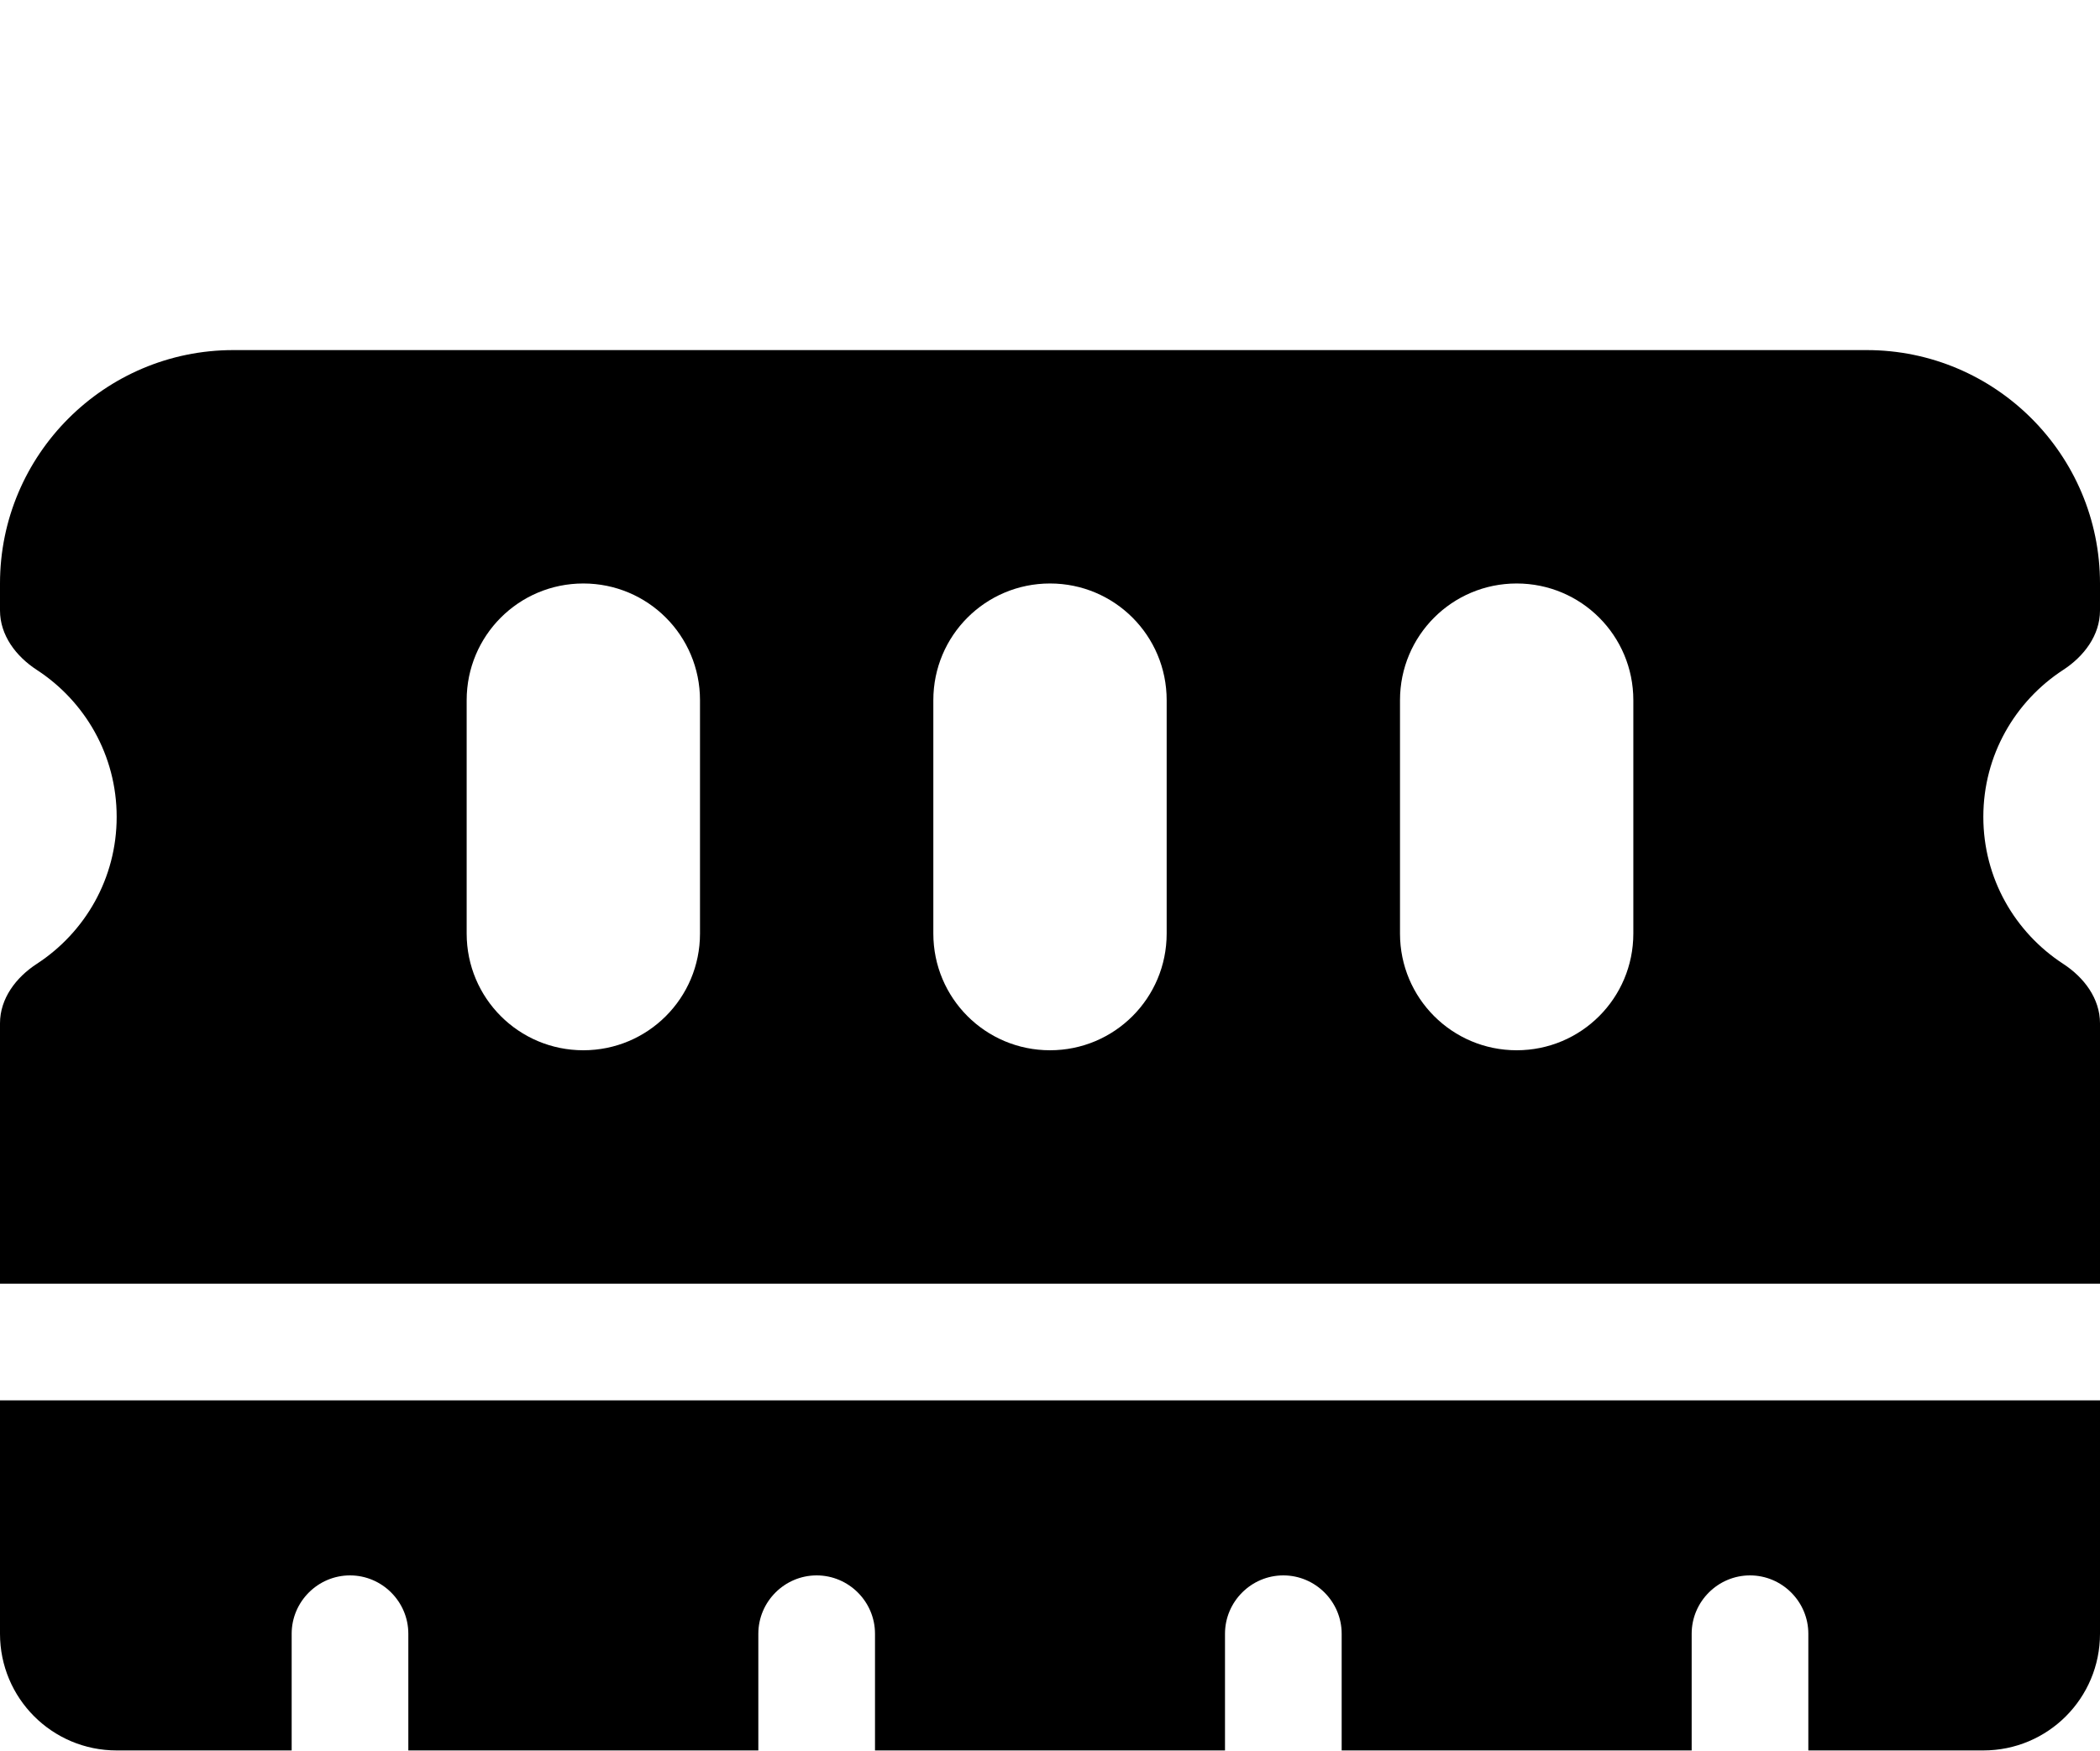
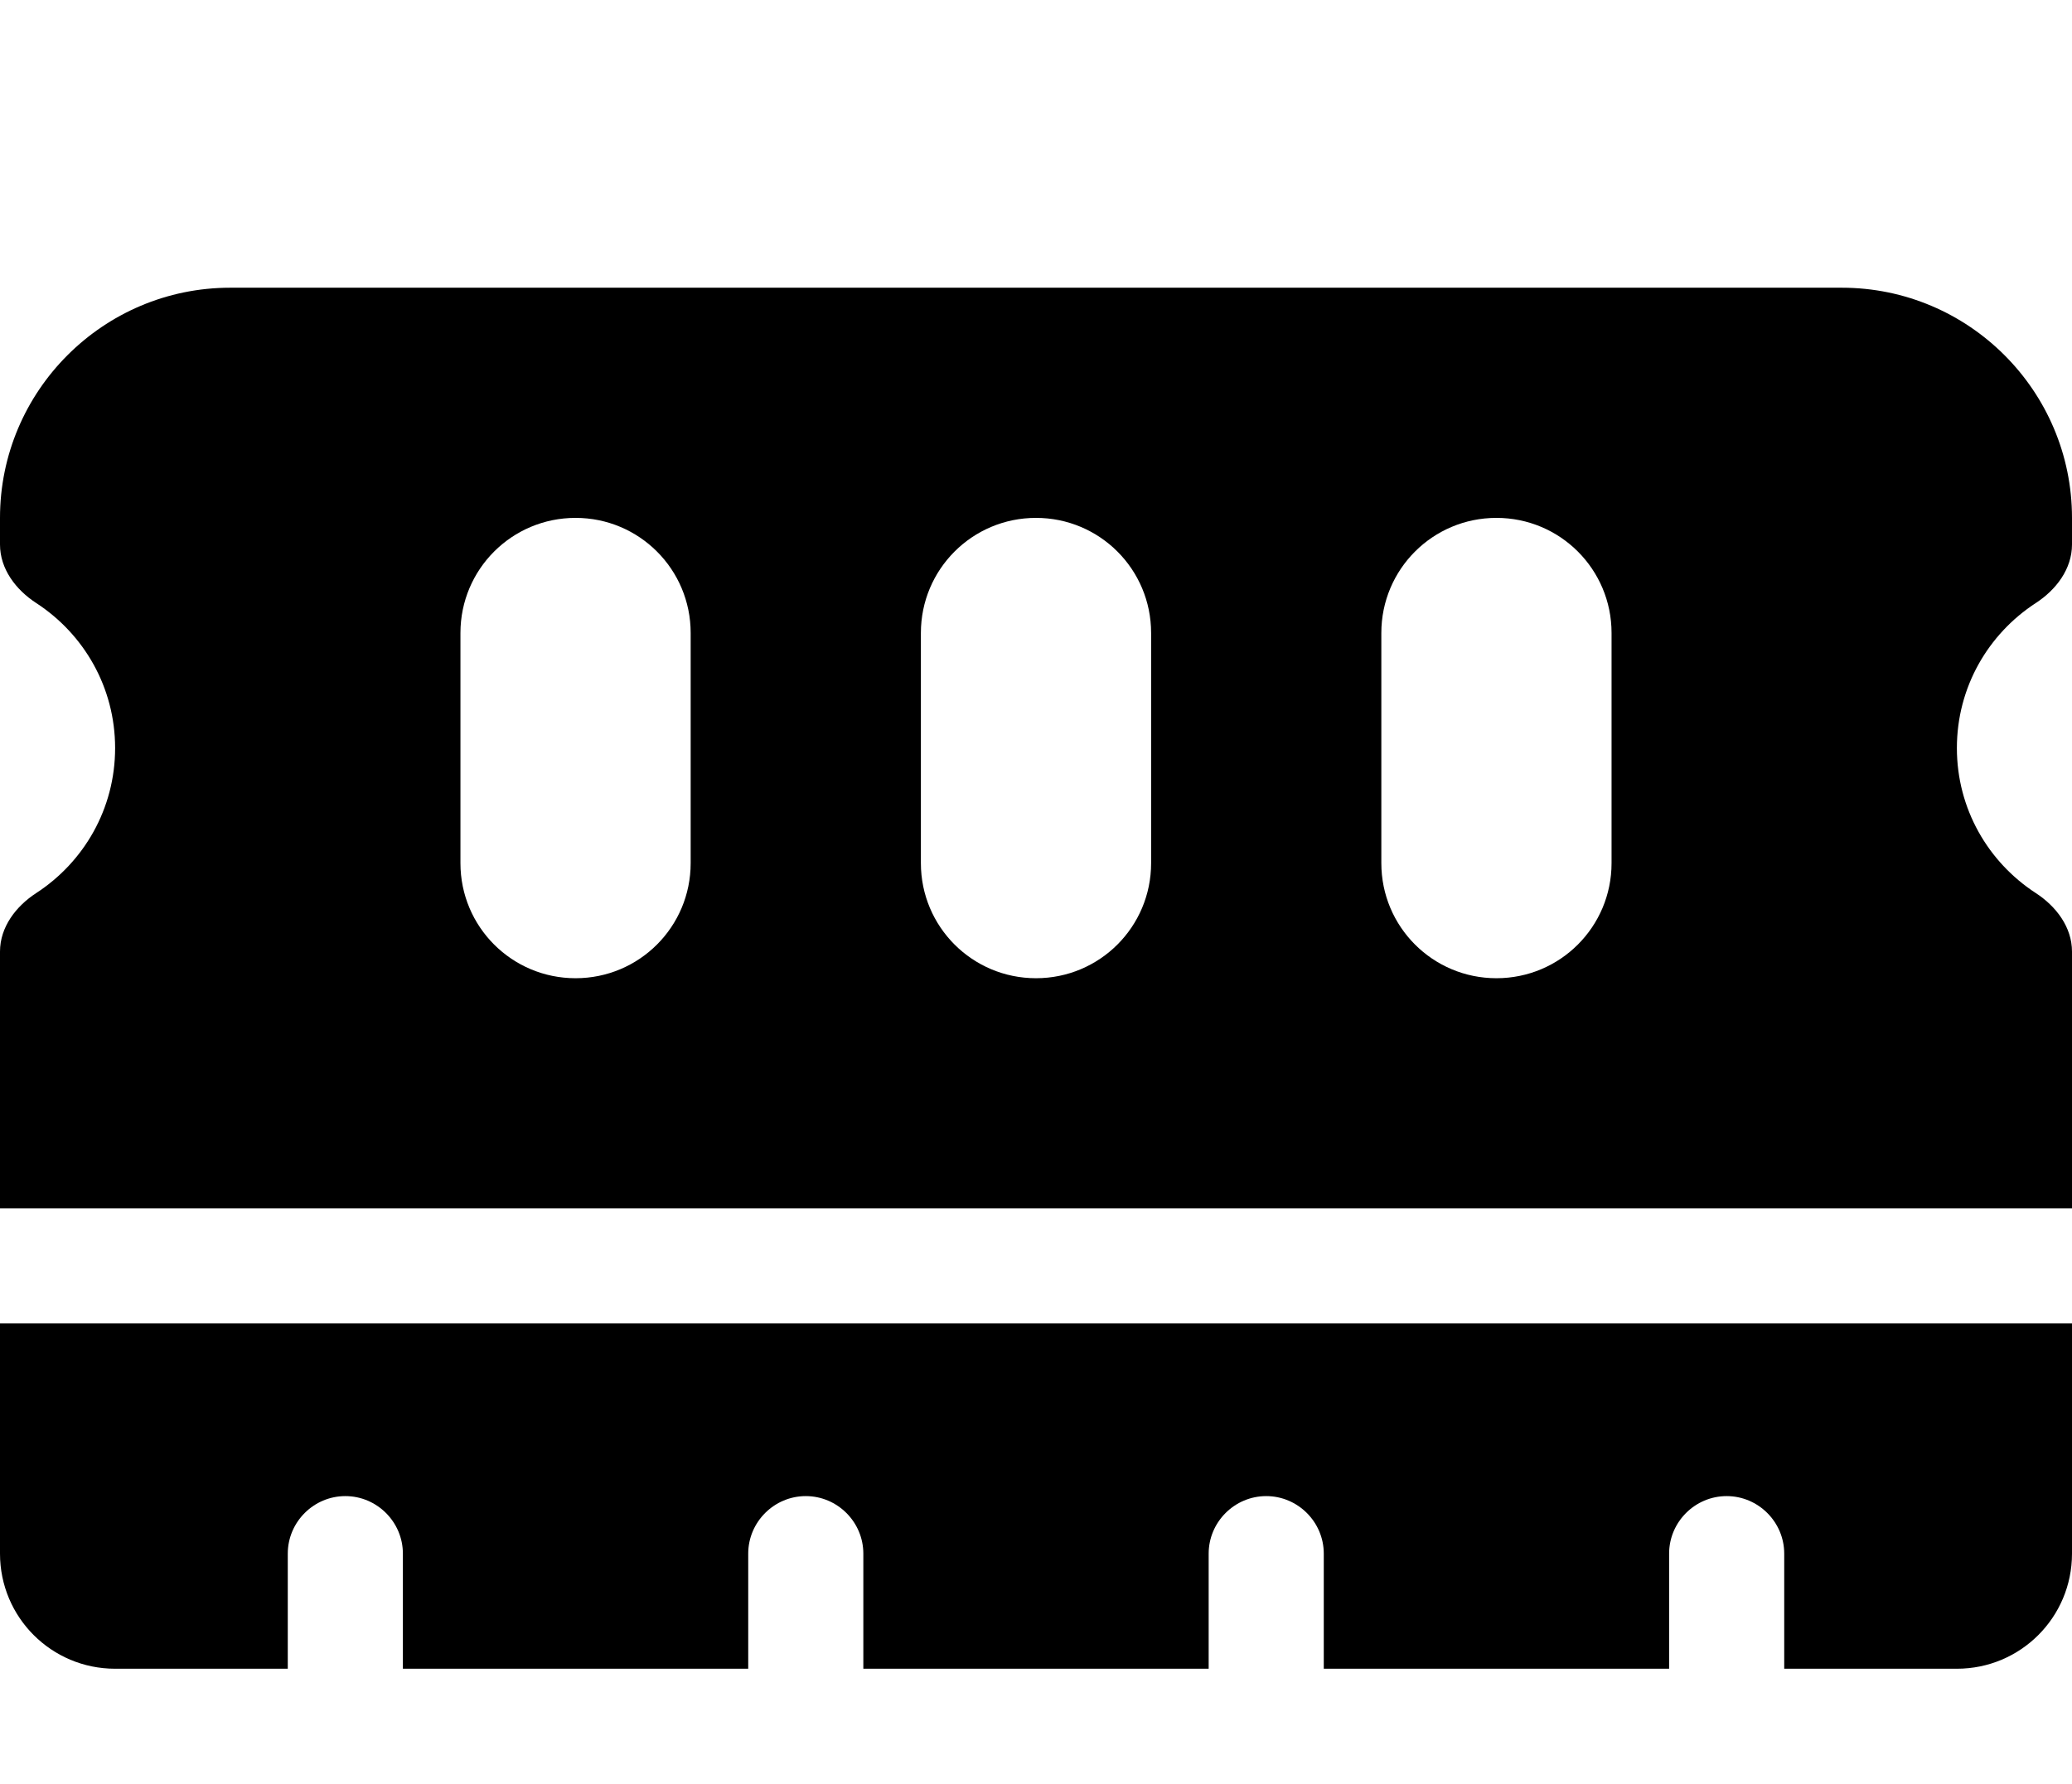
- <svg xmlns="http://www.w3.org/2000/svg" viewBox="0 -32 576 480">
+ <svg xmlns="http://www.w3.org/2000/svg" viewBox="0 -16 576 496">
  <path d="M64 64C28.7 64 0 92.7 0 128l0 7.4c0 6.8 4.4 12.6 10.1 16.3C23.3 160.3 32 175.1 32 192s-8.7 31.7-21.9 40.3C4.4 236 0 241.8 0 248.6L0 320l576 0 0-71.4c0-6.8-4.4-12.6-10.1-16.3C552.7 223.7 544 208.9 544 192s8.7-31.7 21.9-40.3c5.7-3.7 10.1-9.5 10.1-16.3l0-7.4c0-35.3-28.7-64-64-64L64 64zM576 352L0 352l0 64c0 17.7 14.3 32 32 32l48 0 0-32c0-8.8 7.2-16 16-16s16 7.2 16 16l0 32 96 0 0-32c0-8.8 7.2-16 16-16s16 7.2 16 16l0 32 96 0 0-32c0-8.8 7.2-16 16-16s16 7.2 16 16l0 32 96 0 0-32c0-8.8 7.2-16 16-16s16 7.2 16 16l0 32 48 0c17.7 0 32-14.3 32-32l0-64zM192 160l0 64c0 17.7-14.3 32-32 32s-32-14.3-32-32l0-64c0-17.7 14.3-32 32-32s32 14.3 32 32zm128 0l0 64c0 17.7-14.3 32-32 32s-32-14.3-32-32l0-64c0-17.7 14.3-32 32-32s32 14.3 32 32zm128 0l0 64c0 17.7-14.3 32-32 32s-32-14.3-32-32l0-64c0-17.7 14.3-32 32-32s32 14.3 32 32z" />
</svg>
